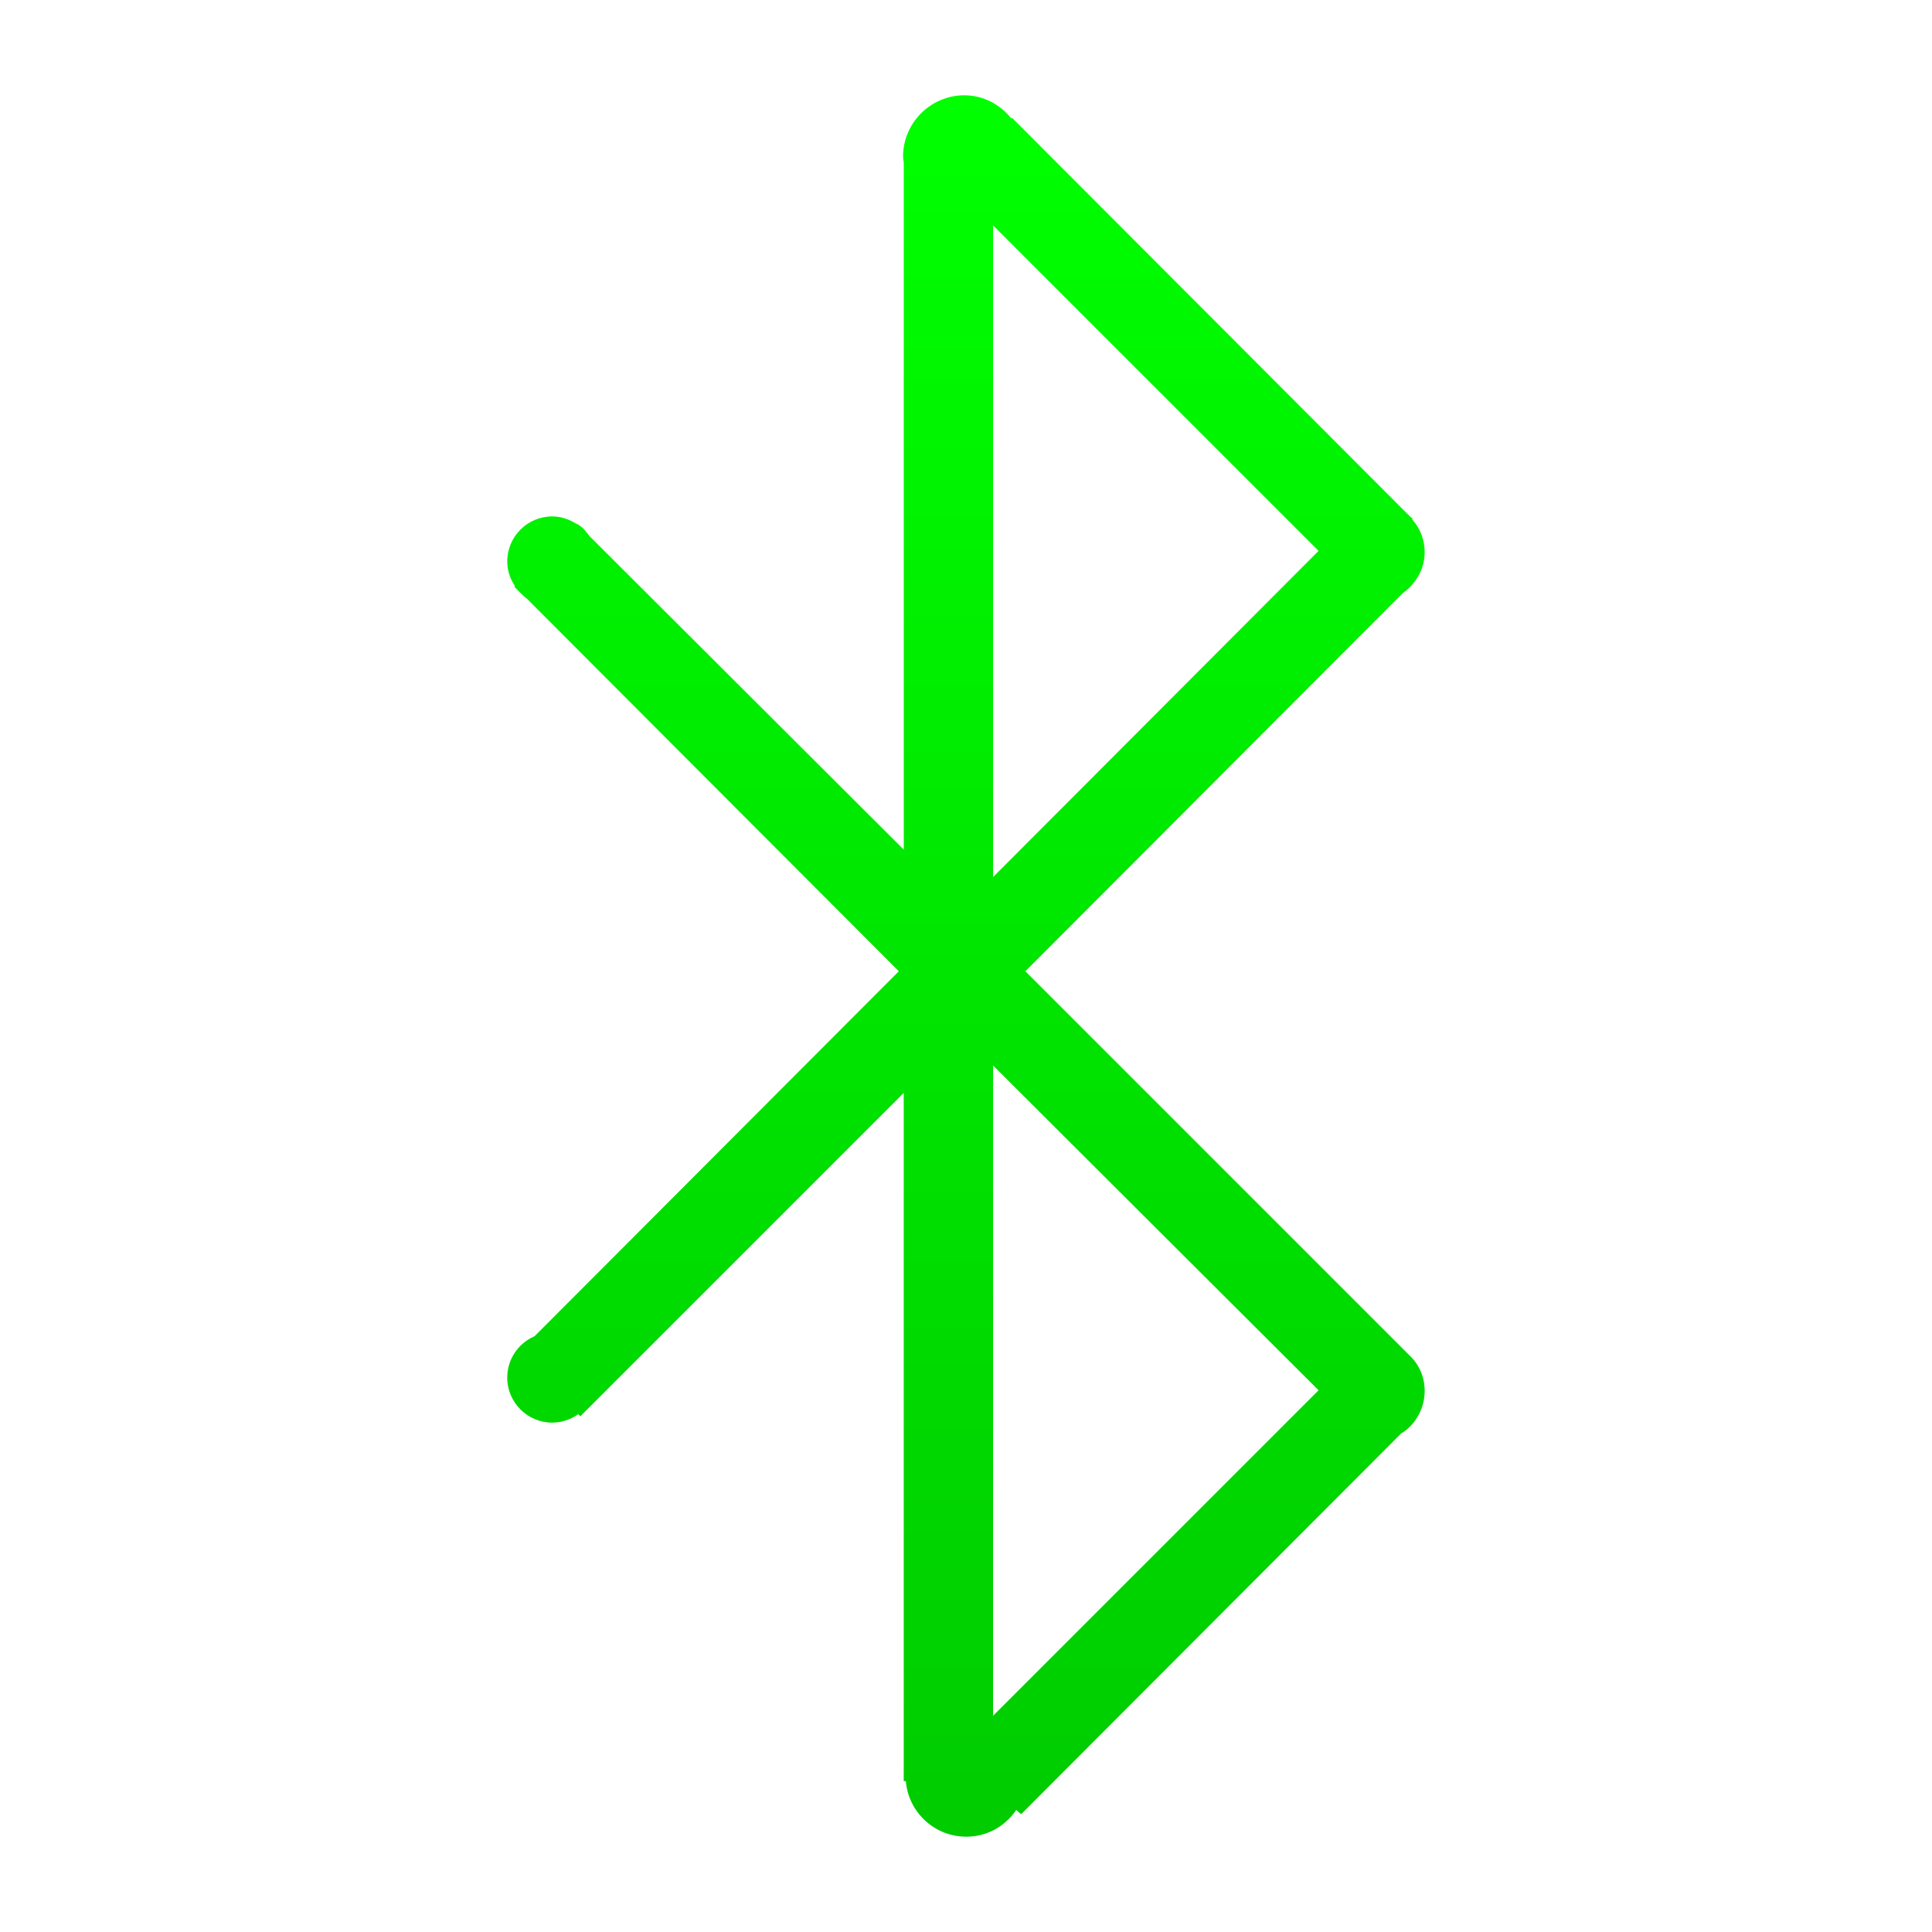
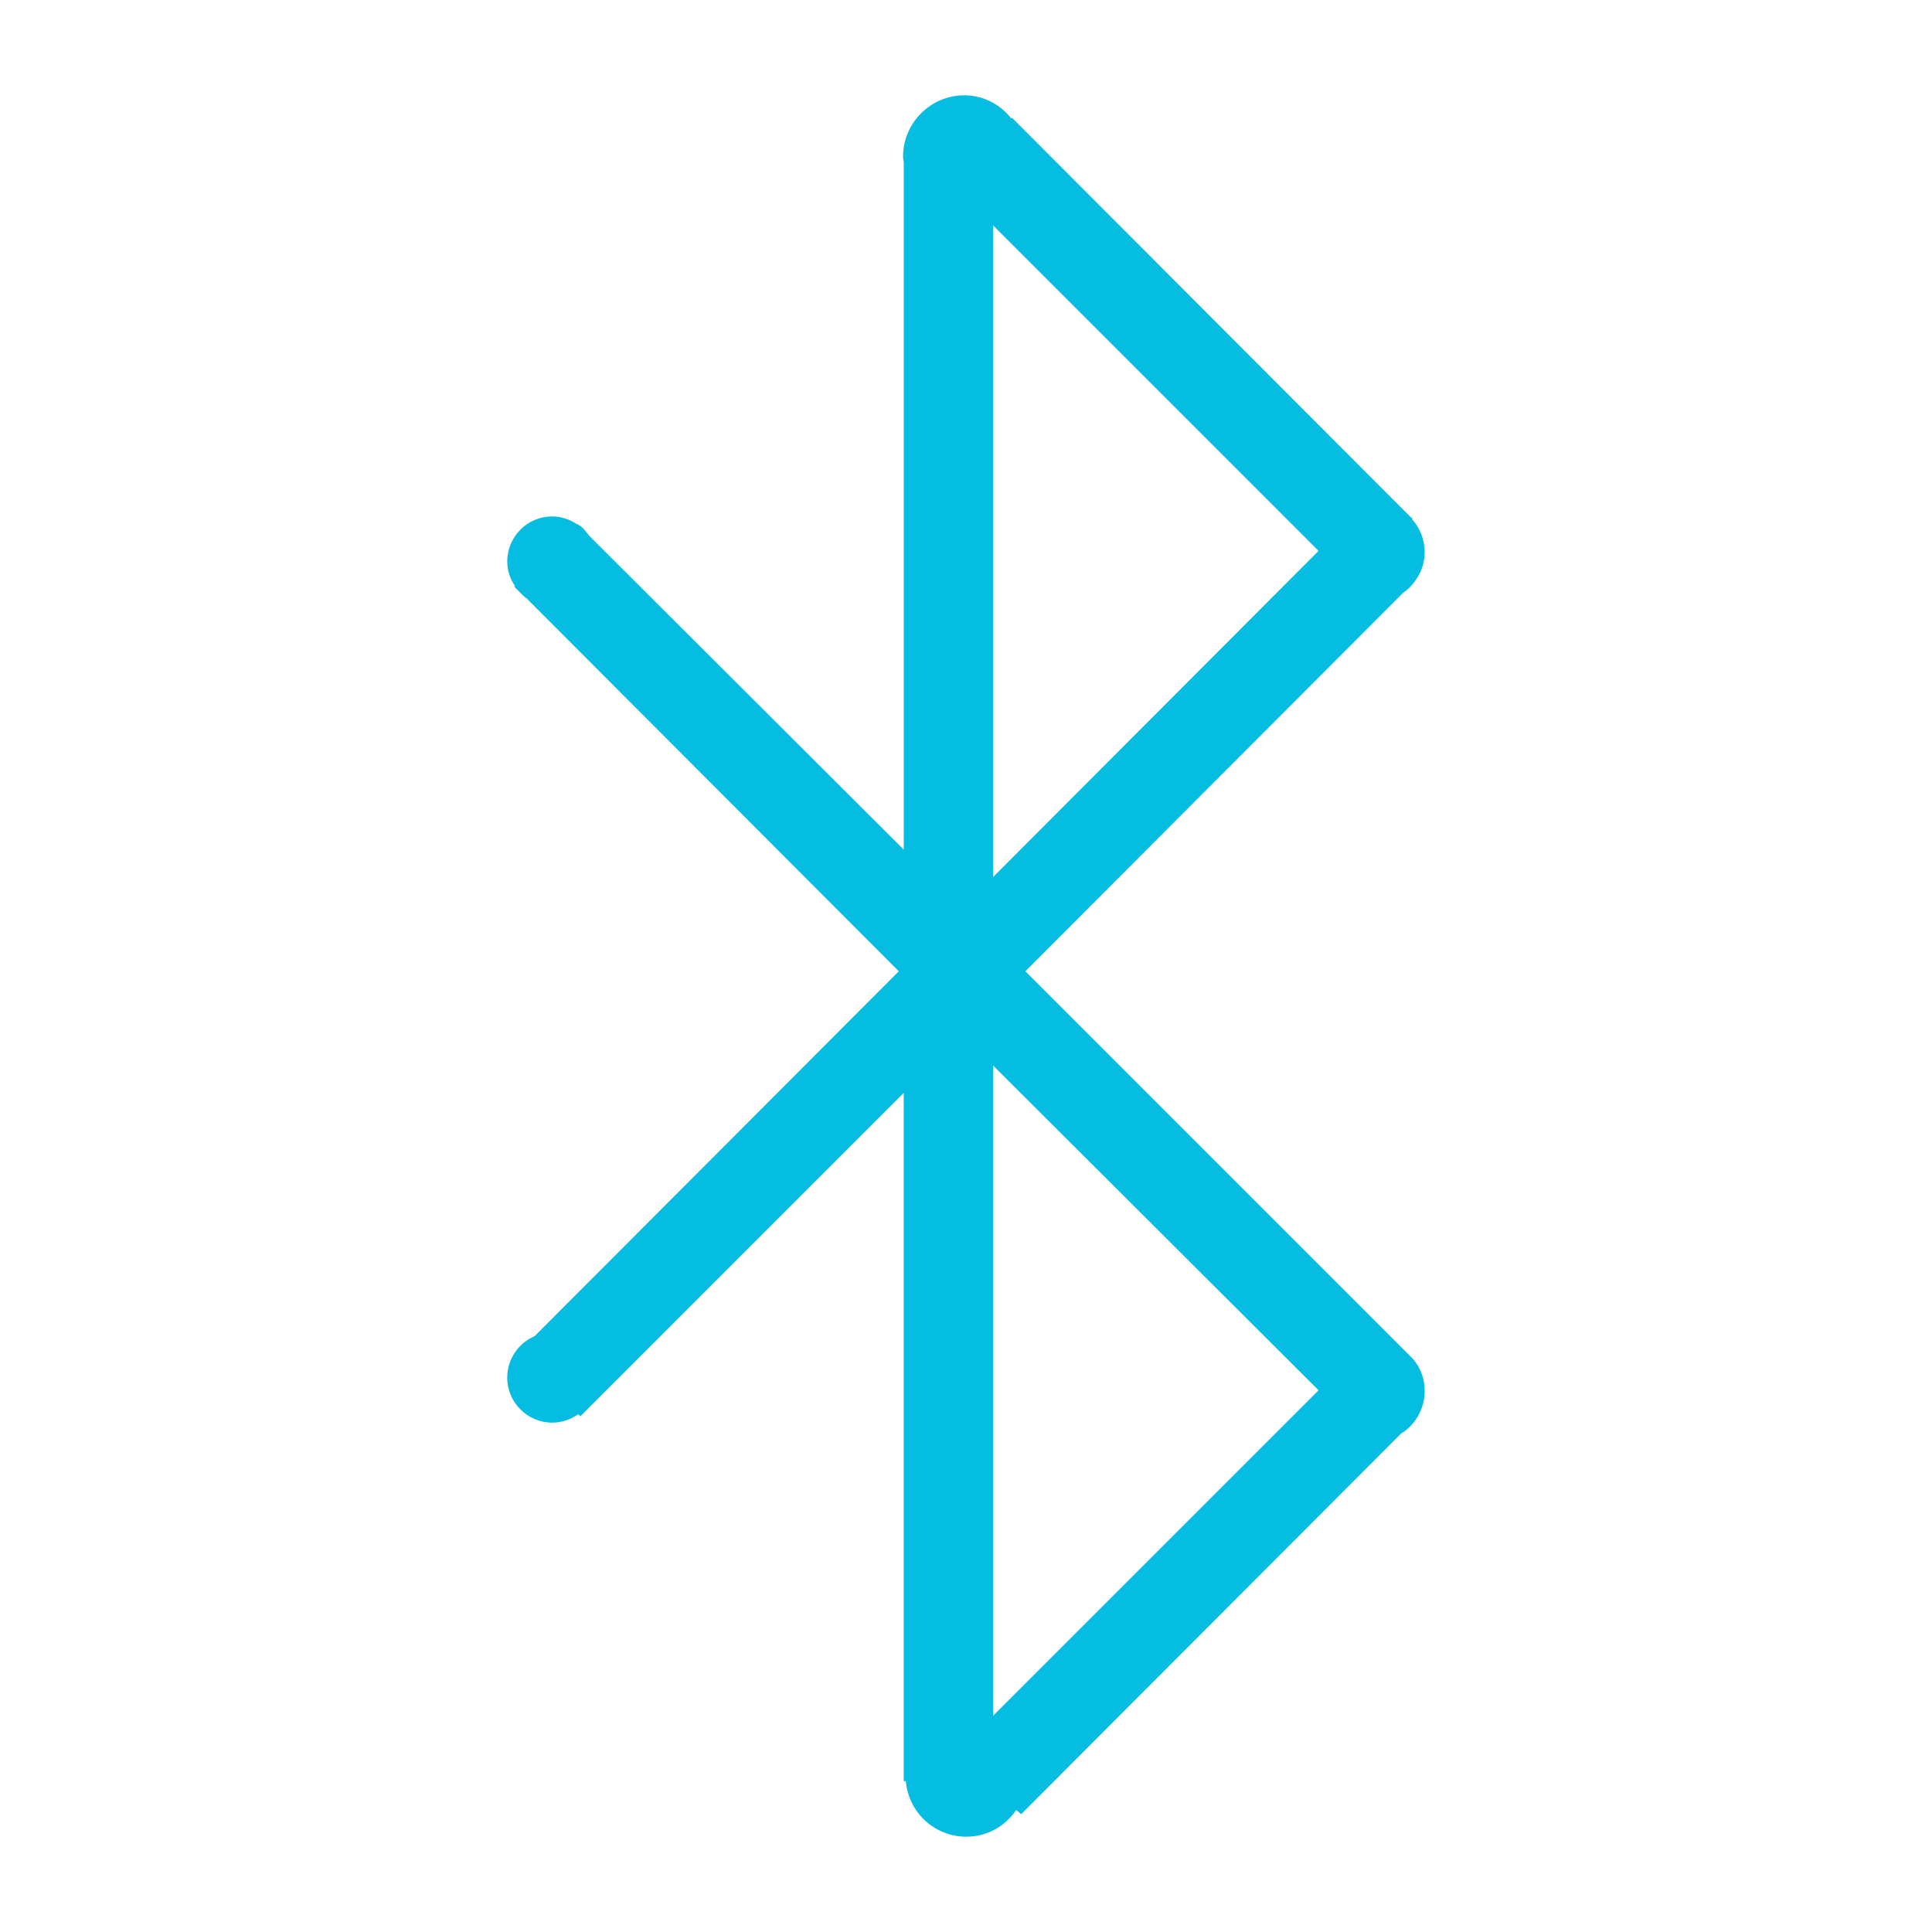
<svg xmlns="http://www.w3.org/2000/svg" xmlns:xlink="http://www.w3.org/1999/xlink" width="100" height="100" id="svg2" version="1.1">
  <defs id="defs4">
    <linearGradient id="linearGradient4038">
      <stop style="stop-color:#555555;stop-opacity:1;" offset="0" id="stop4040" />
      <stop style="stop-color:#555555;stop-opacity:0;" offset="1" id="stop4042" />
    </linearGradient>
    <linearGradient id="linearGradient3811">
-       <stop style="stop-color:#00ff00;stop-opacity:1;" offset="0" id="stop3813" />
+       <stop style="stop-color:#05bce1;stop-opacity:1;" offset="0" id="stop3813" />
      <stop style="stop-color:#00cc00;stop-opacity:1;" offset="1" id="stop3815" />
    </linearGradient>
    <filter id="svg_15_blur" x="-50%" y="-50%" width="200%" height="200%">
      <feGaussianBlur id="feGaussianBlur3934" in="SourceGraphic" stdDeviation="3.2" />
    </filter>
    <radialGradient xlink:href="#linearGradient3215" id="radialGradient2236" gradientUnits="userSpaceOnUse" gradientTransform="matrix(0.777169, 0, 0, 0.777169, -135.831, -83.9825)" cx="308.529" cy="465.105" fx="308.529" fy="465.105" r="68.159" />
    <radialGradient xlink:href="#linearGradient3234" id="radialGradient2234" gradientUnits="userSpaceOnUse" gradientTransform="matrix(0.667724, 0, 0, 0.777169, -125.022, -74.9294)" cx="310.873" cy="387.572" fx="310.873" fy="387.572" r="68.159" />
    <linearGradient xlink:href="#linearGradient3203" id="linearGradient2232" x1="-0.105" y1="1.084" x2="0.947" y2="0.264" />
    <radialGradient xlink:href="#linearGradient3234" id="radialGradient2230" gradientUnits="userSpaceOnUse" gradientTransform="matrix(0.504145, 0.504145, -1.07245, 1.07245, 358.411, -579.127)" cx="348.695" cy="505.447" fx="348.695" fy="505.447" r="67.323" />
    <radialGradient xlink:href="#linearGradient3215" id="radialGradient2228" gradientUnits="userSpaceOnUse" gradientTransform="matrix(0.994321, 0.964613, -1.05606, 1.08859, 96.4865, -737.326)" cx="344.651" cy="398.357" fx="344.651" fy="398.357" r="67.323" />
    <linearGradient id="linearGradient3203">
      <stop offset="0" id="stop3205" stop-opacity="0.528" stop-color="#f9f9f9" />
      <stop offset="1" id="stop3207" stop-opacity="0.447" stop-color="#737373" />
    </linearGradient>
    <linearGradient id="linearGradient3215">
      <stop offset="0" id="stop3217" stop-opacity="0.686" stop-color="#1a1a1a" />
      <stop offset="1" id="stop3219" stop-opacity="0" stop-color="#1a1a1a" />
    </linearGradient>
    <linearGradient id="linearGradient3234">
      <stop id="stop3236" offset="0" stop-opacity="0.654" stop-color="#c7c7c7" />
      <stop id="stop3238" offset="1" stop-opacity="0" stop-color="#ffffff" />
    </linearGradient>
-     <linearGradient xlink:href="#linearGradient3811" id="linearGradient4044" x1="49.591" y1="957.107" x2="49.591" y2="1046.584" gradientUnits="userSpaceOnUse" />
  </defs>
  <g id="layer1" transform="translate(0,-952.3622)">
-     <path style="fill:url(#linearGradient4044);fill-opacity:1;stroke-width:2.669;stroke-linejoin:round" d="m 49.909,957.295 c -1.736,0 -3.166,1.43 -3.166,3.166 0,0.115 0.024,0.216 0.036,0.328 l 0,35.551 -16.266,-16.229 c -0.042,-0.062 -0.098,-0.124 -0.146,-0.182 l -0.146,-0.182 c -0.105,-0.105 -0.204,-0.171 -0.327,-0.255 -0.009,-0.012 -0.028,0 -0.036,0 -0.366,-0.24 -0.803,-0.4 -1.274,-0.4 -1.285,0 -2.329,1.044 -2.329,2.329 0,0.482 0.149,0.902 0.4,1.274 l -0.036,0.036 0.327,0.327 c 0.105,0.105 0.204,0.207 0.327,0.291 l 19.249,19.286 -18.849,18.886 -0.073,0.036 c -0.795,0.369 -1.346,1.177 -1.346,2.111 0,1.284 1.045,2.329 2.329,2.329 0.5,0 0.967,-0.168 1.346,-0.437 l 0.109,0.109 16.739,-16.739 0,35.624 0.109,0 c 0.135,1.611 1.483,2.875 3.129,2.875 1.085,0 2.019,-0.547 2.584,-1.383 l 0.255,0.218 19.686,-19.723 0.073,-0.036 c 0.68,-0.459 1.128,-1.265 1.128,-2.147 0,-0.741 -0.297,-1.389 -0.801,-1.856 l -19.868,-19.868 19.541,-19.577 c 0.258,-0.174 0.476,-0.4 0.655,-0.655 0.293,-0.416 0.473,-0.907 0.473,-1.456 0,-0.66 -0.245,-1.256 -0.655,-1.71 l 0.036,-0.036 -0.109,-0.073 -20.632,-20.669 -0.036,0.036 C 51.771,957.773 50.905,957.295 49.909,957.295 z m 1.492,6.732 16.848,16.848 -16.848,16.884 0,-33.732 z m 0,43.484 16.848,16.811 -16.848,16.848 0,-33.659 z" id="svg_9" />
+     <path style="fill:#05bce1;fill-opacity:1;stroke-width:2.669;stroke-linejoin:round" d="m 49.909,957.295 c -1.736,0 -3.166,1.43 -3.166,3.166 0,0.115 0.024,0.216 0.036,0.328 l 0,35.551 -16.266,-16.229 c -0.042,-0.062 -0.098,-0.124 -0.146,-0.182 l -0.146,-0.182 c -0.105,-0.105 -0.204,-0.171 -0.327,-0.255 -0.009,-0.012 -0.028,0 -0.036,0 -0.366,-0.24 -0.803,-0.4 -1.274,-0.4 -1.285,0 -2.329,1.044 -2.329,2.329 0,0.482 0.149,0.902 0.4,1.274 l -0.036,0.036 0.327,0.327 c 0.105,0.105 0.204,0.207 0.327,0.291 l 19.249,19.286 -18.849,18.886 -0.073,0.036 c -0.795,0.369 -1.346,1.177 -1.346,2.111 0,1.284 1.045,2.329 2.329,2.329 0.5,0 0.967,-0.168 1.346,-0.437 l 0.109,0.109 16.739,-16.739 0,35.624 0.109,0 c 0.135,1.611 1.483,2.875 3.129,2.875 1.085,0 2.019,-0.547 2.584,-1.383 l 0.255,0.218 19.686,-19.723 0.073,-0.036 c 0.68,-0.459 1.128,-1.265 1.128,-2.147 0,-0.741 -0.297,-1.389 -0.801,-1.856 l -19.868,-19.868 19.541,-19.577 c 0.258,-0.174 0.476,-0.4 0.655,-0.655 0.293,-0.416 0.473,-0.907 0.473,-1.456 0,-0.66 -0.245,-1.256 -0.655,-1.71 l 0.036,-0.036 -0.109,-0.073 -20.632,-20.669 -0.036,0.036 C 51.771,957.773 50.905,957.295 49.909,957.295 z m 1.492,6.732 16.848,16.848 -16.848,16.884 0,-33.732 z m 0,43.484 16.848,16.811 -16.848,16.848 0,-33.659 z" id="svg_9" />
  </g>
</svg>
